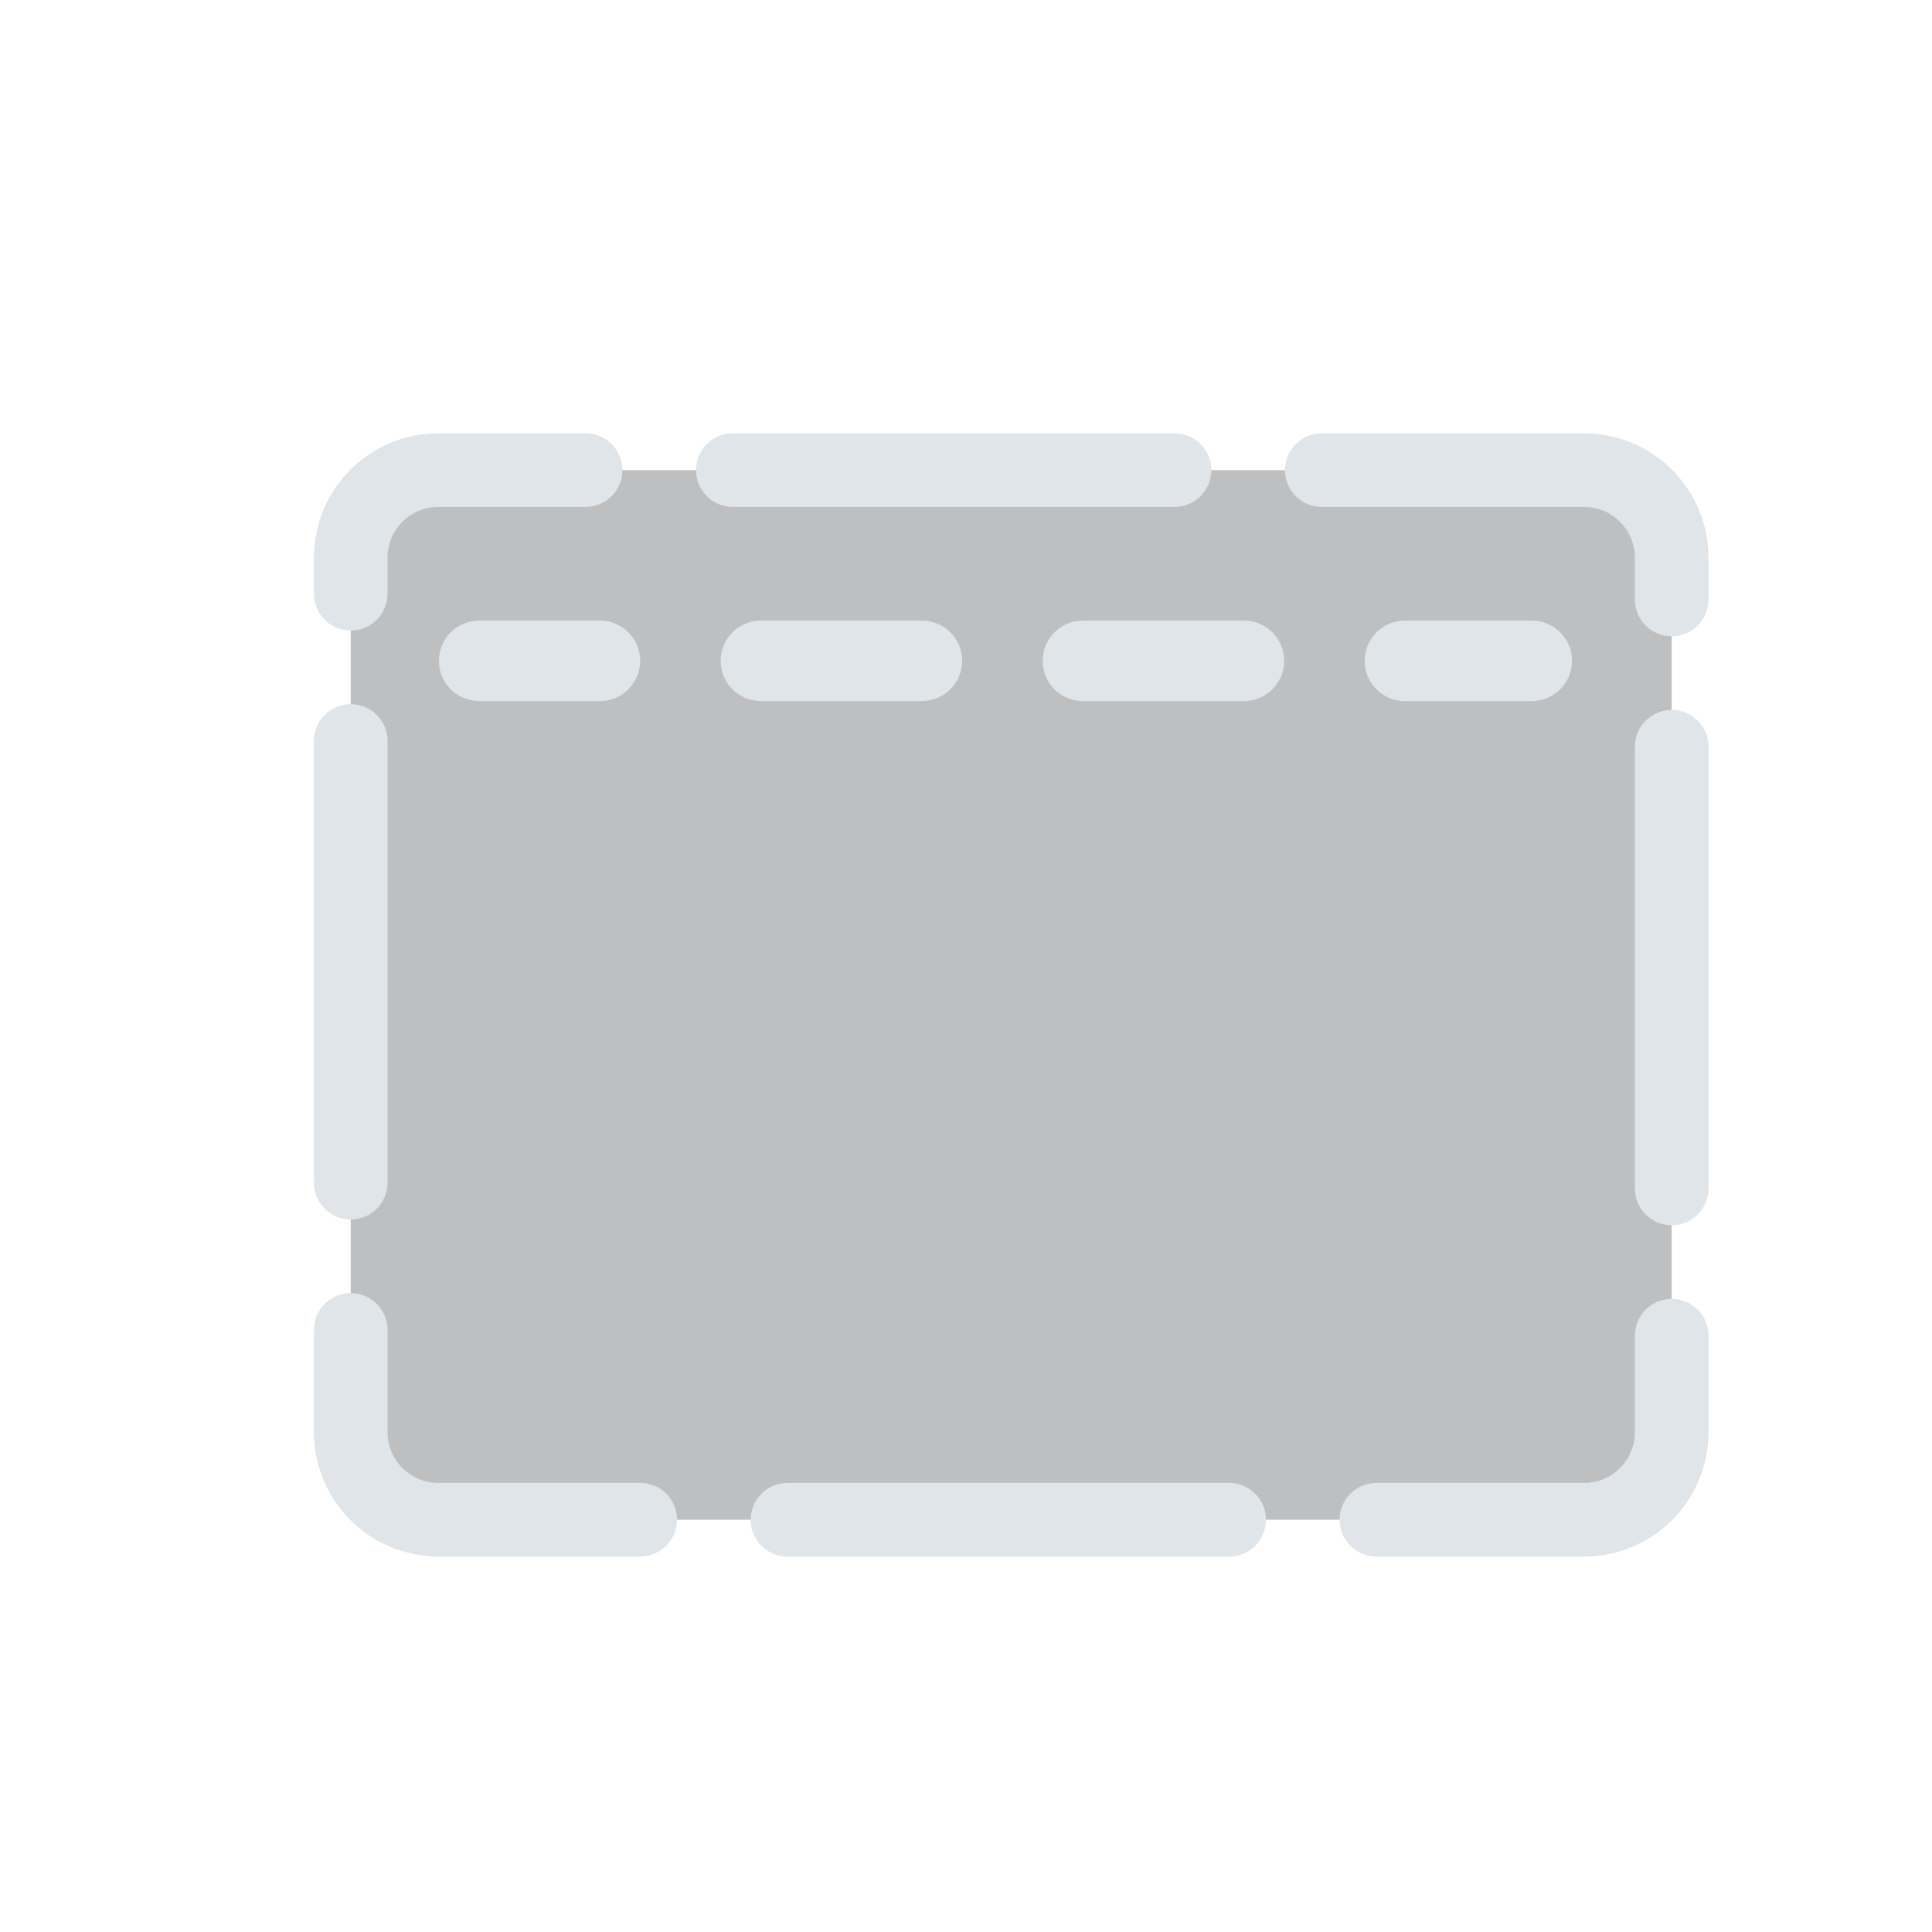
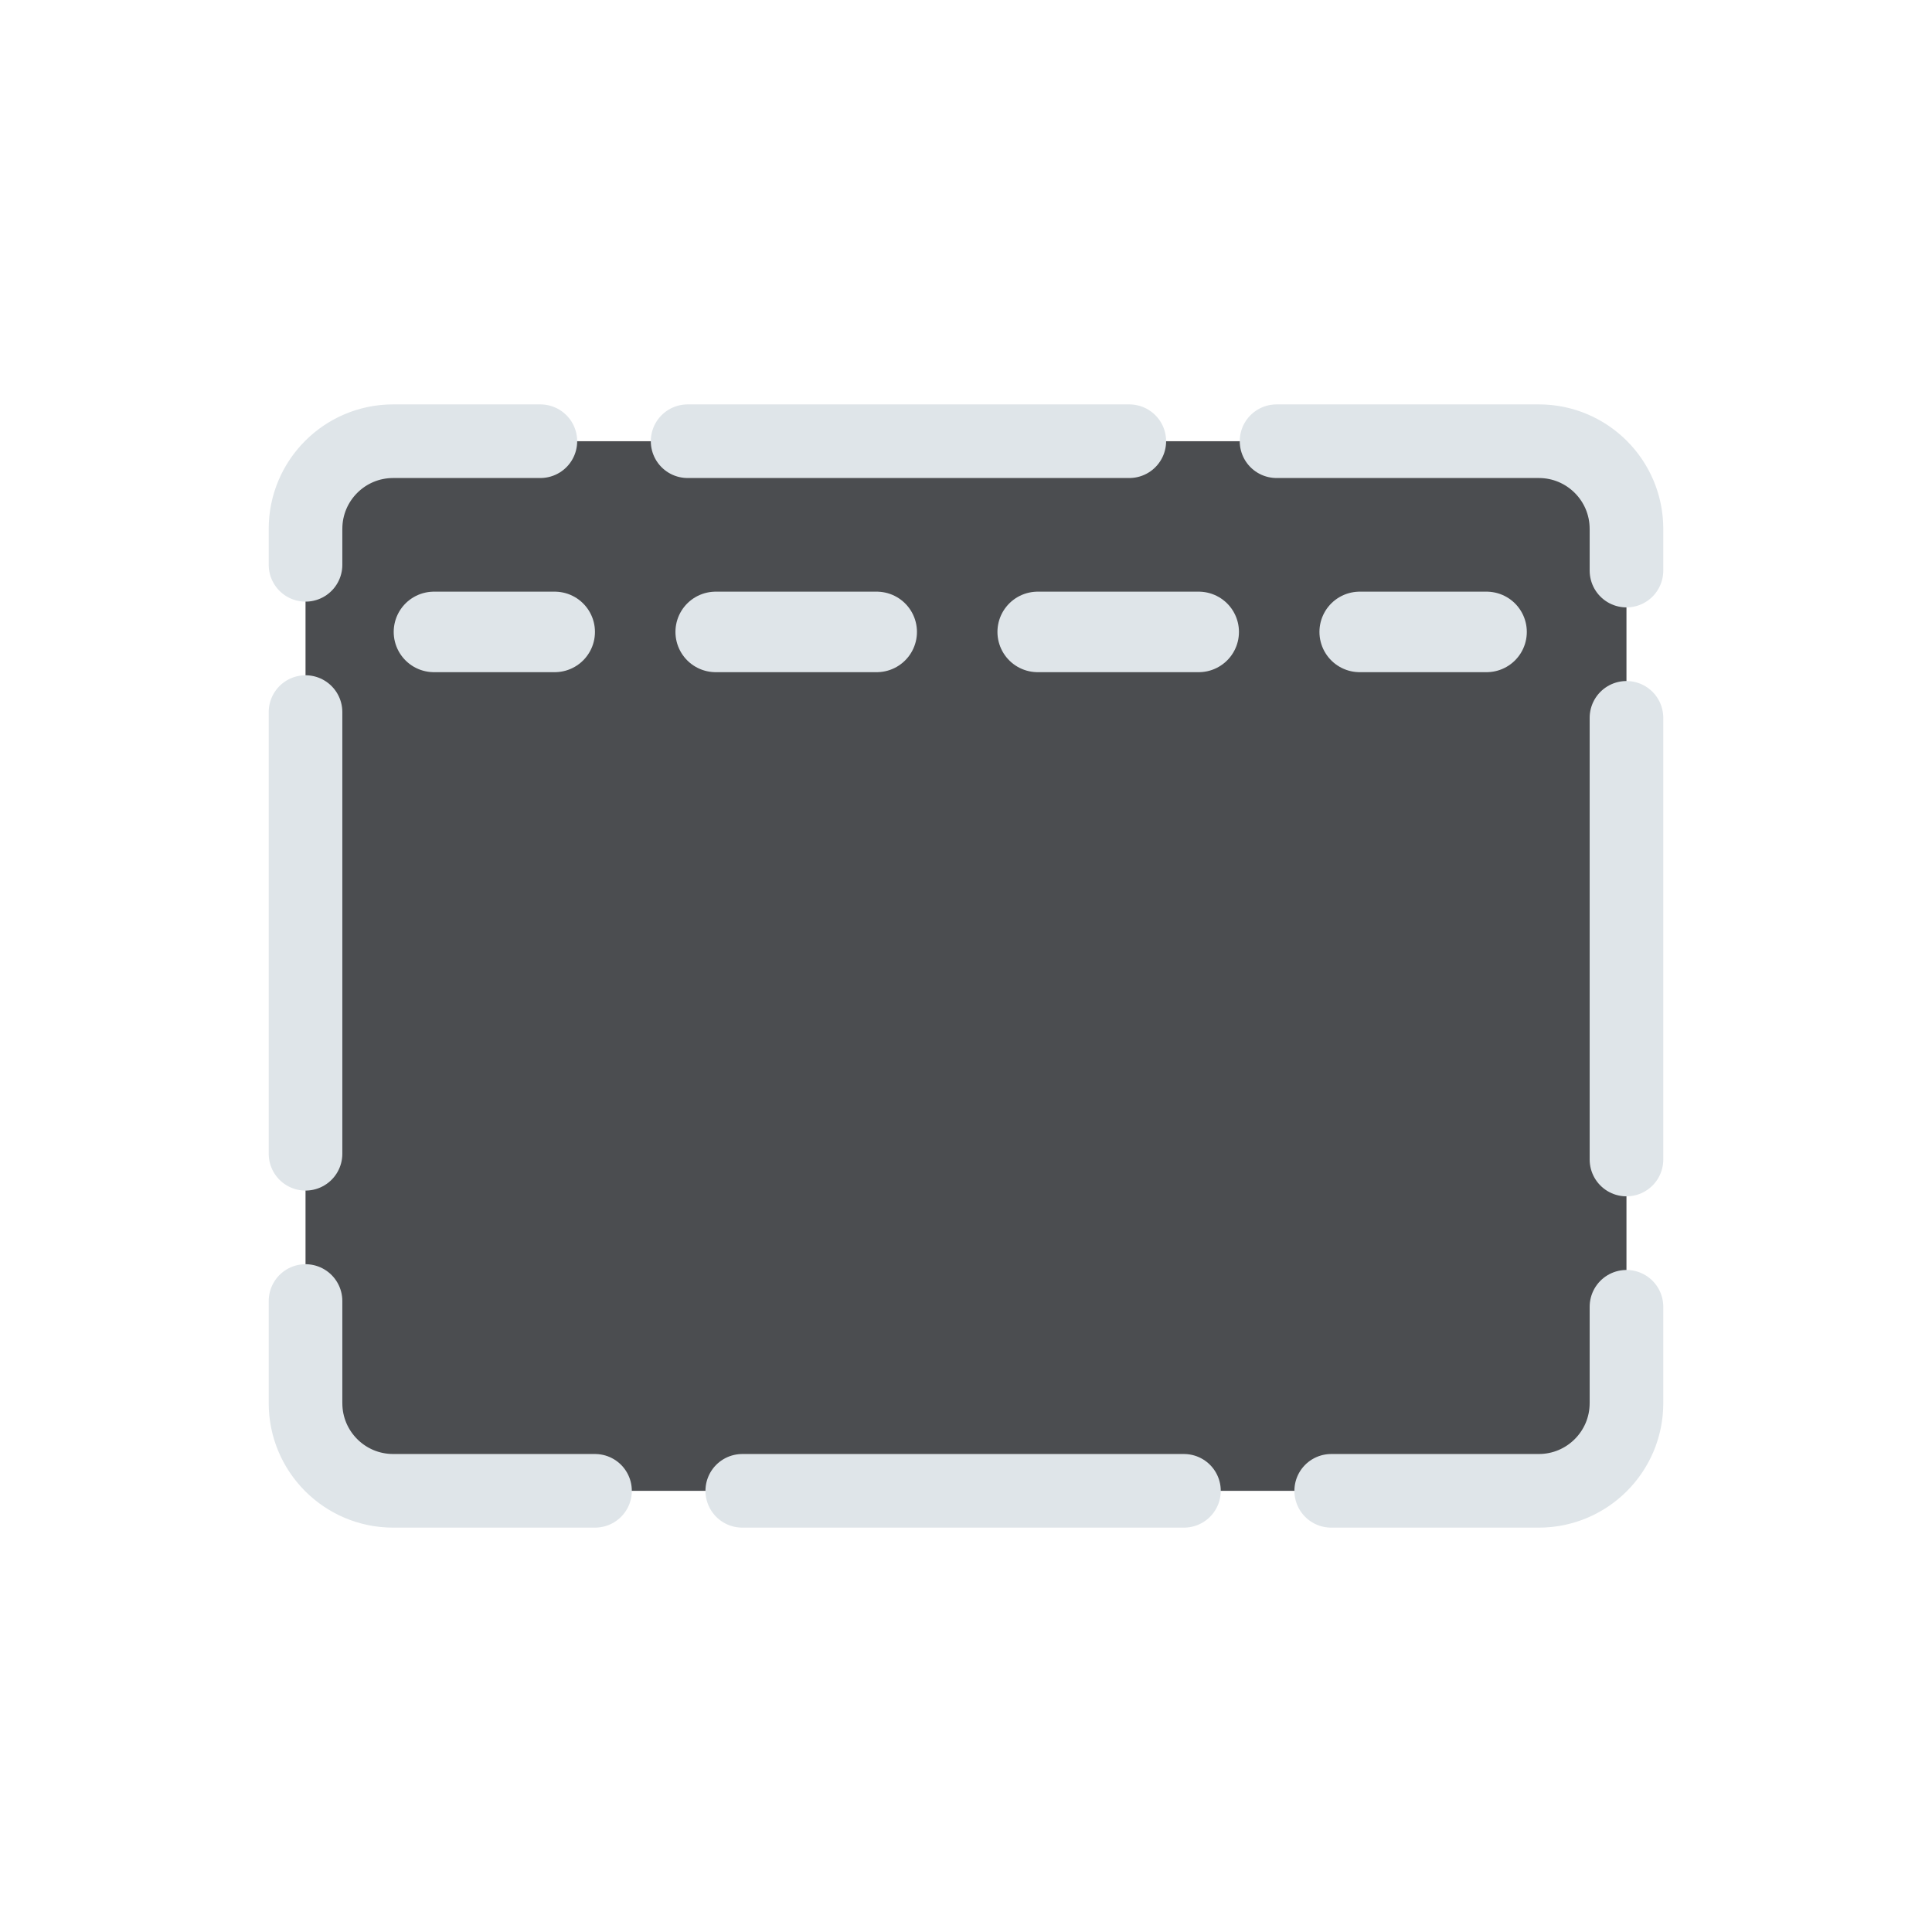
<svg xmlns="http://www.w3.org/2000/svg" width="24" height="24" viewBox="0 0 24 24" version="1.1" id="svg1" xml:space="preserve">
  <defs id="defs1" />
-   <g id="g3-5" transform="matrix(0.2645833,0,0,0.2645833,3.016681,4.050489)" style="display:inline">
-     <path id="rect2-7" style="display:inline;fill:#4b4d50;fill-opacity:0.357;stroke:#dfe5e9;stroke-width:3.456;stroke-linecap:round;stroke-linejoin:miter;stroke-dasharray:20.738, 6.913;stroke-dashoffset:13.826" d="m 9.18,6.763 h 53.791 a 4.114,4.115 0 0 1 4.114,4.115 v 41.05 a 4.114,4.115 0 0 1 -4.114,4.115 H 9.18 A 4.114,4.115 0 0 1 5.066,51.928 V 10.877 A 4.114,4.115 0 0 1 9.18,6.763 Z" />
-     <path style="display:inline;fill:none;stroke:#dfe5e9;stroke-width:3.78;stroke-linecap:round;stroke-miterlimit:4;stroke-dasharray:7.559, 7.559;stroke-dashoffset:1.89;stroke-opacity:1" d="M 11.096,15.717 H 60.516" id="path2-1" />
-     <rect width="90.709" height="90.709" fill="none" id="rect1-1" x="-11.402" y="-15.309" style="stroke-width:3.78" />
+   <g id="g3-5" transform="matrix(0.2645833,0,0,0.2645833,3.016681,4.050489)" style="display:inline;stroke:#dfe5e9;stroke-opacity:1">
+     <path id="rect2-7" style="display:inline;fill:#4b4d50;fill-opacity:1;stroke:#dfe5e9;stroke-width:3.456;stroke-linecap:round;stroke-linejoin:miter;stroke-dasharray:20.738, 6.913;stroke-dashoffset:13.826;stroke-opacity:1" d="M 7.057,5.406 H 60.848 a 4.114,4.115 0 0 1 4.114,4.115 V 50.571 a 4.114,4.115 0 0 1 -4.114,4.115 H 7.057 A 4.114,4.115 0 0 1 2.943,50.571 V 9.52 A 4.114,4.115 0 0 1 7.057,5.406 Z" />
+     <path style="display:inline;fill:none;stroke:#dfe5e9;stroke-width:3.78;stroke-linecap:round;stroke-miterlimit:4;stroke-dasharray:7.559, 7.559;stroke-dashoffset:1.89;stroke-opacity:1" d="M 8.973,14.36 H 58.393" id="path2-1" />
  </g>
</svg>
